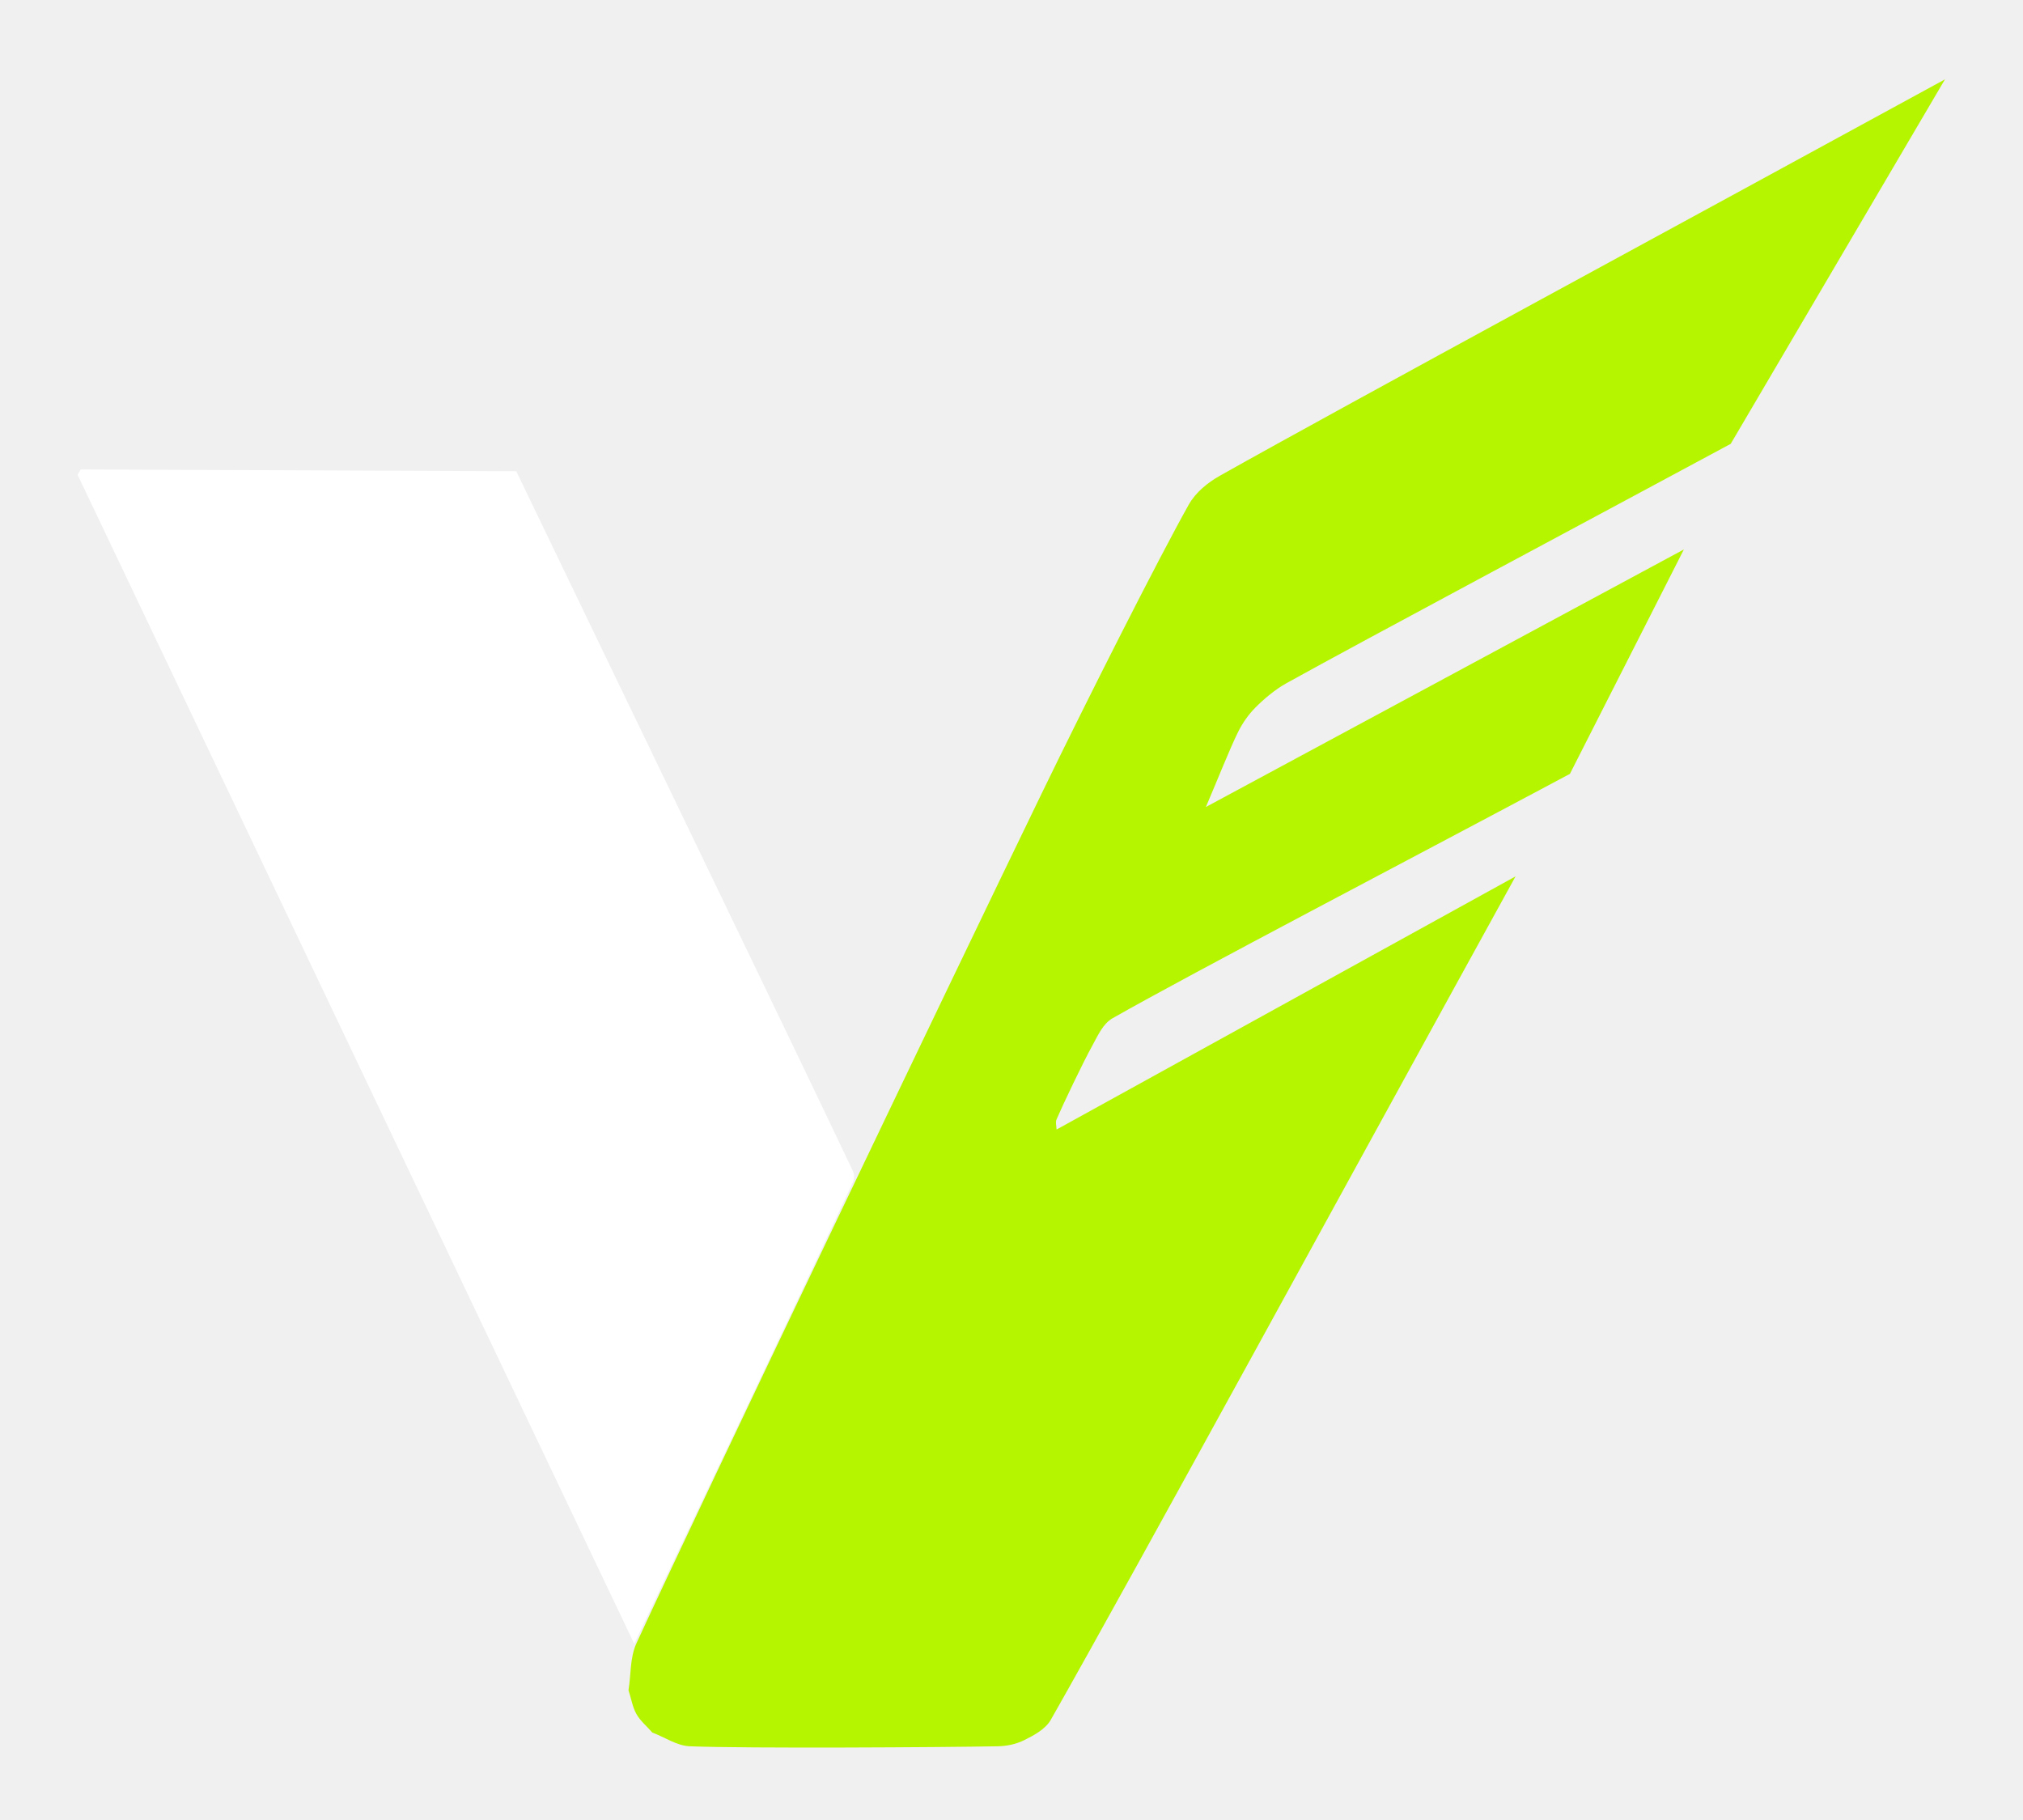
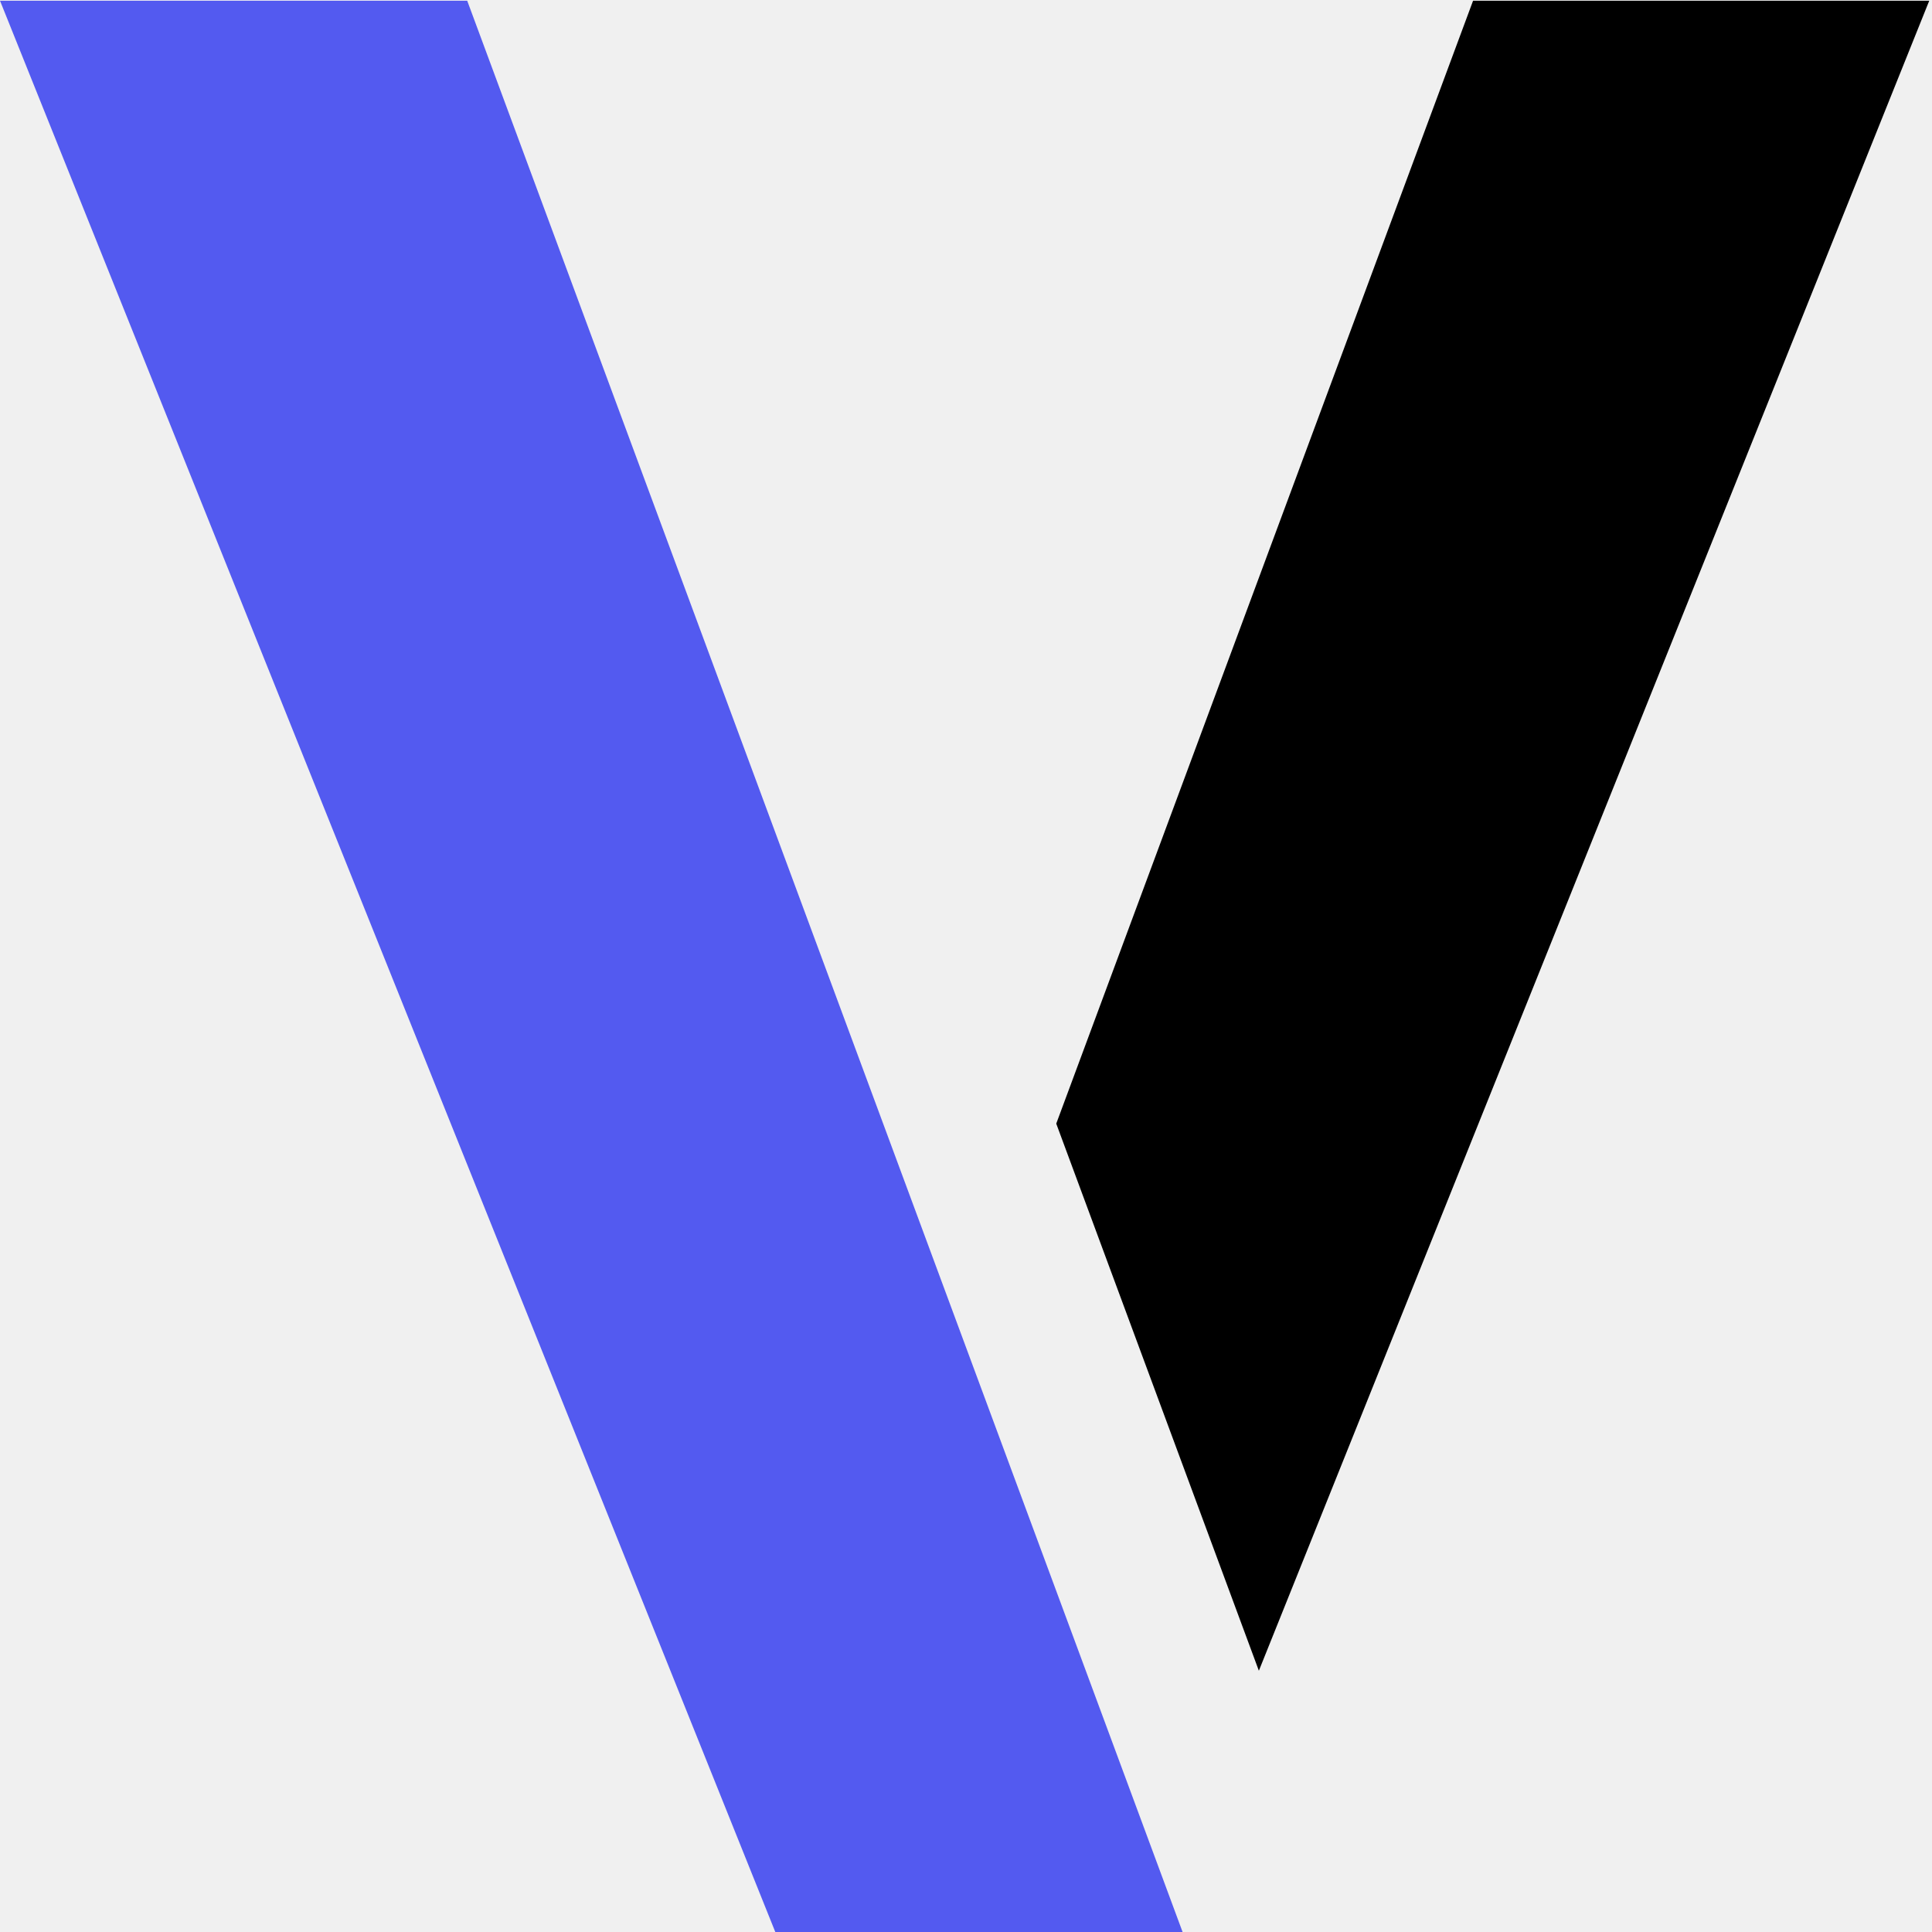
- <svg xmlns="http://www.w3.org/2000/svg" viewBox="84.6 41.6 1144.8 1029.8">
-   <path fill="#FFFFFF" fill-rule="evenodd" d="M130.25,307.25 L128.50,310.25 L443.50,971.75 C484.75,884.67 546.62,755.08 567.25,710.50 C568.12,708.61 568.14,706.13 567.25,704.25 C535.50,637.21 440.25,440.25 376.75,308.25 L130.25,307.25Z" />
-   <path fill="#B6F500" fill-rule="evenodd" d="M1185.25,86.50 C1048.50,161.25 846.33,270.62 775.00,310.75 C767.96,314.71 761.20,320.21 757.25,327.25 C740.42,357.25 700.69,435.72 674.00,490.75 C621.92,598.12 483.71,886.96 444.75,971.50 C441.00,979.64 441.75,989.17 440.25,998.00 C441.75,1002.50 442.50,1007.50 444.75,1011.50 C447.00,1015.50 450.75,1018.50 453.75,1022.00 C460.83,1024.58 467.47,1029.45 475.00,1029.75 C507.58,1031.04 617.71,1030.33 649.25,1029.75 C654.38,1029.66 659.66,1028.55 664.25,1026.25 C669.25,1023.75 676.14,1020.23 679.25,1014.75 C725.58,933.29 854.58,696.58 942.25,537.50 L682.50,680.75 C682.50,678.83 681.75,676.76 682.50,675.00 C685.88,667.08 697.46,642.79 702.75,633.25 C705.87,627.62 708.66,620.93 714.25,617.75 C759.29,592.12 886.75,525.58 973.00,479.50 L1037.50,352.50 L767.00,498.25 C773.08,484.08 780.58,465.12 785.25,455.75 C787.75,450.72 791.05,445.99 795.00,442.00 C799.54,437.42 806.01,431.85 812.50,428.25 C857.33,403.38 980.17,337.92 1064.00,292.75 L1185.25,86.50Z" />
+ <svg xmlns="http://www.w3.org/2000/svg" width="2000" zoomAndPan="magnify" viewBox="0 0 1500 1500" height="2000" preserveAspectRatio="xMidYMid meet" version="1.0">
+   <defs>
+     <g />
+     <clipPath id="1dd7d75482">
+       <path d="M 820 0 L 1497.75 0 L 1497.75 1298 L 820 1298 Z M 820 0 " clip-rule="nonzero" />
+     </clipPath>
+   </defs>
+   <g clip-path="url(#1dd7d75482)">
+     <path fill="#000000" d="M 977.379 1297.148 L 1497.867 0.543 L 1143.688 0.543 L 820.066 872.387 Z M 977.379 1297.148 " fill-opacity="1" fill-rule="nonzero" />
+   </g>
+   <path fill="#535af0" d="M 603.879 1504.832 L 919.949 1504.832 L 362.738 0.543 L 0 0.543 Z M 603.879 1504.832 " fill-opacity="1" fill-rule="nonzero" />
+   <g fill="#000000" fill-opacity="1">
+     <g transform="translate(1072.854, 665.4794)">
+       <g>
+         <path d="M 12.938 0.406 C 11.32 0.406 9.895 0.078 8.656 -0.578 C 7.414 -1.234 6.461 -2.141 5.797 -3.297 C 5.141 -4.461 4.812 -5.781 4.812 -7.25 C 4.812 -8.719 5.141 -10.031 5.797 -11.188 C 6.461 -12.352 7.414 -13.273 8.656 -13.953 C 9.895 -14.629 11.32 -14.969 12.938 -14.969 C 14.594 -14.969 16.039 -14.633 17.281 -13.969 C 18.52 -13.312 19.469 -12.398 20.125 -11.234 C 20.781 -10.078 21.109 -8.766 21.109 -7.297 C 21.109 -5.066 20.363 -3.223 18.875 -1.766 C 17.395 -0.316 15.414 0.406 12.938 0.406 Z M 12.938 0.406 " />
+       </g>
+     </g>
+   </g>
</svg>
